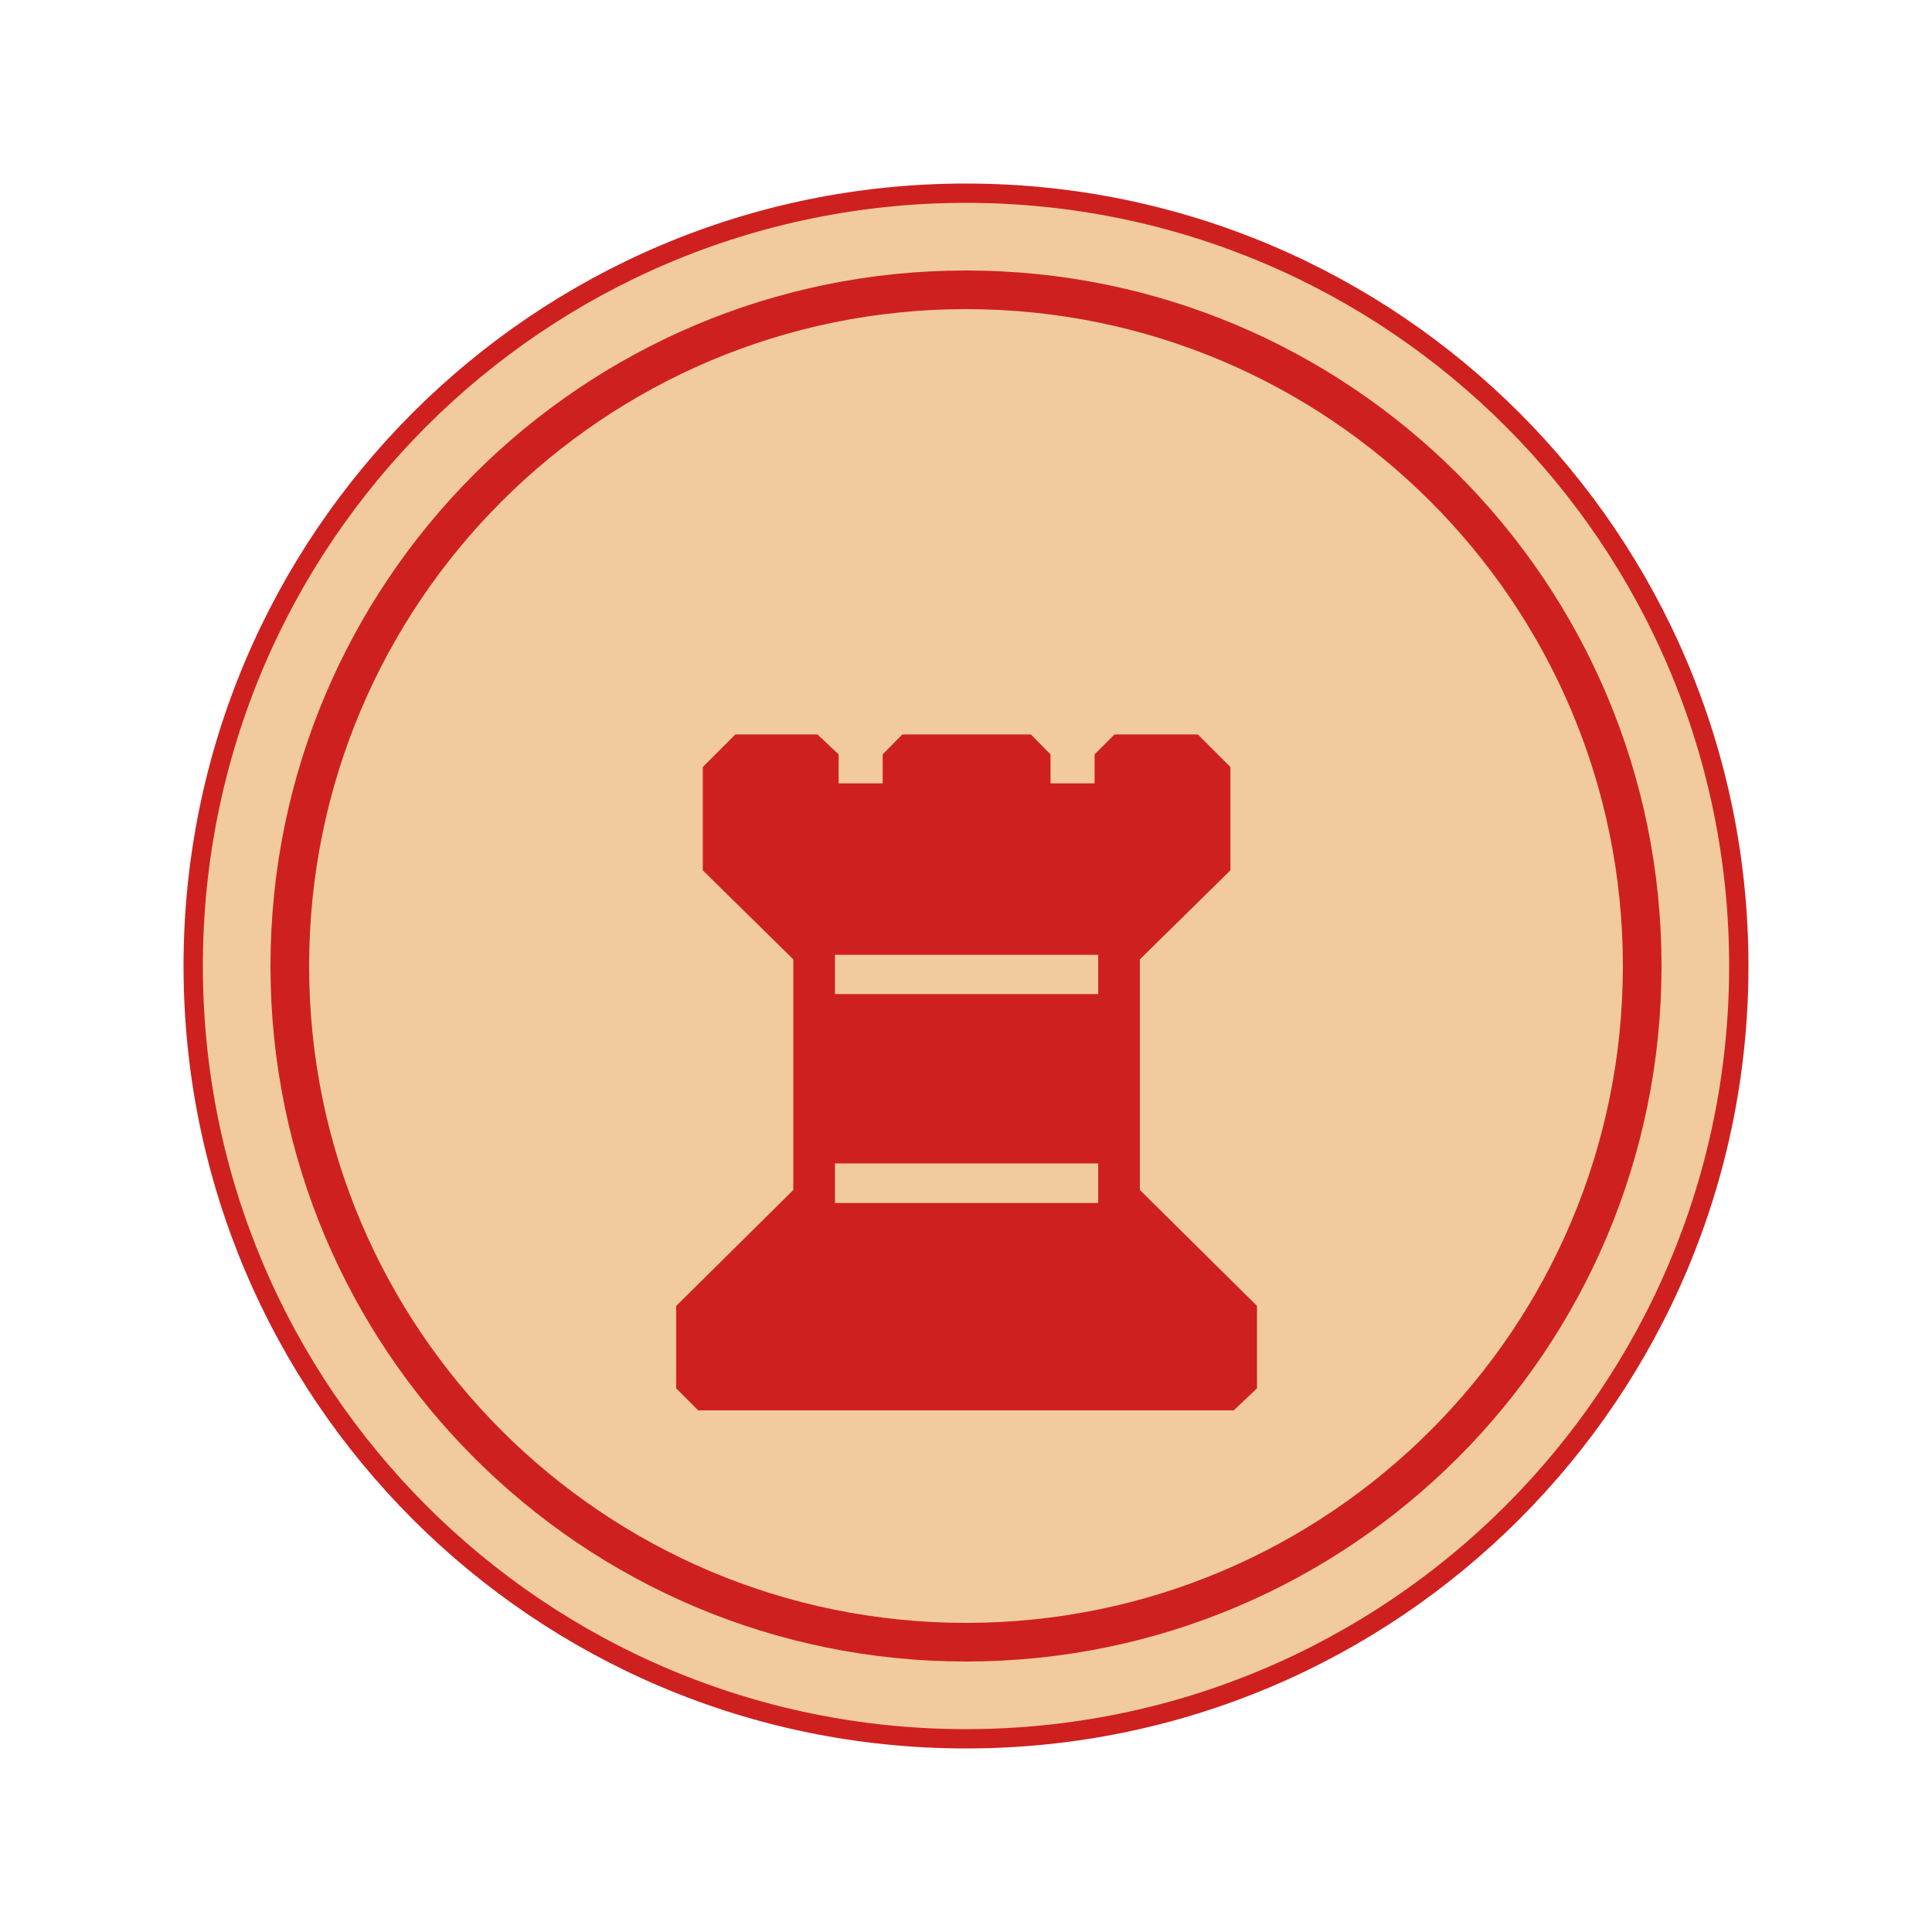
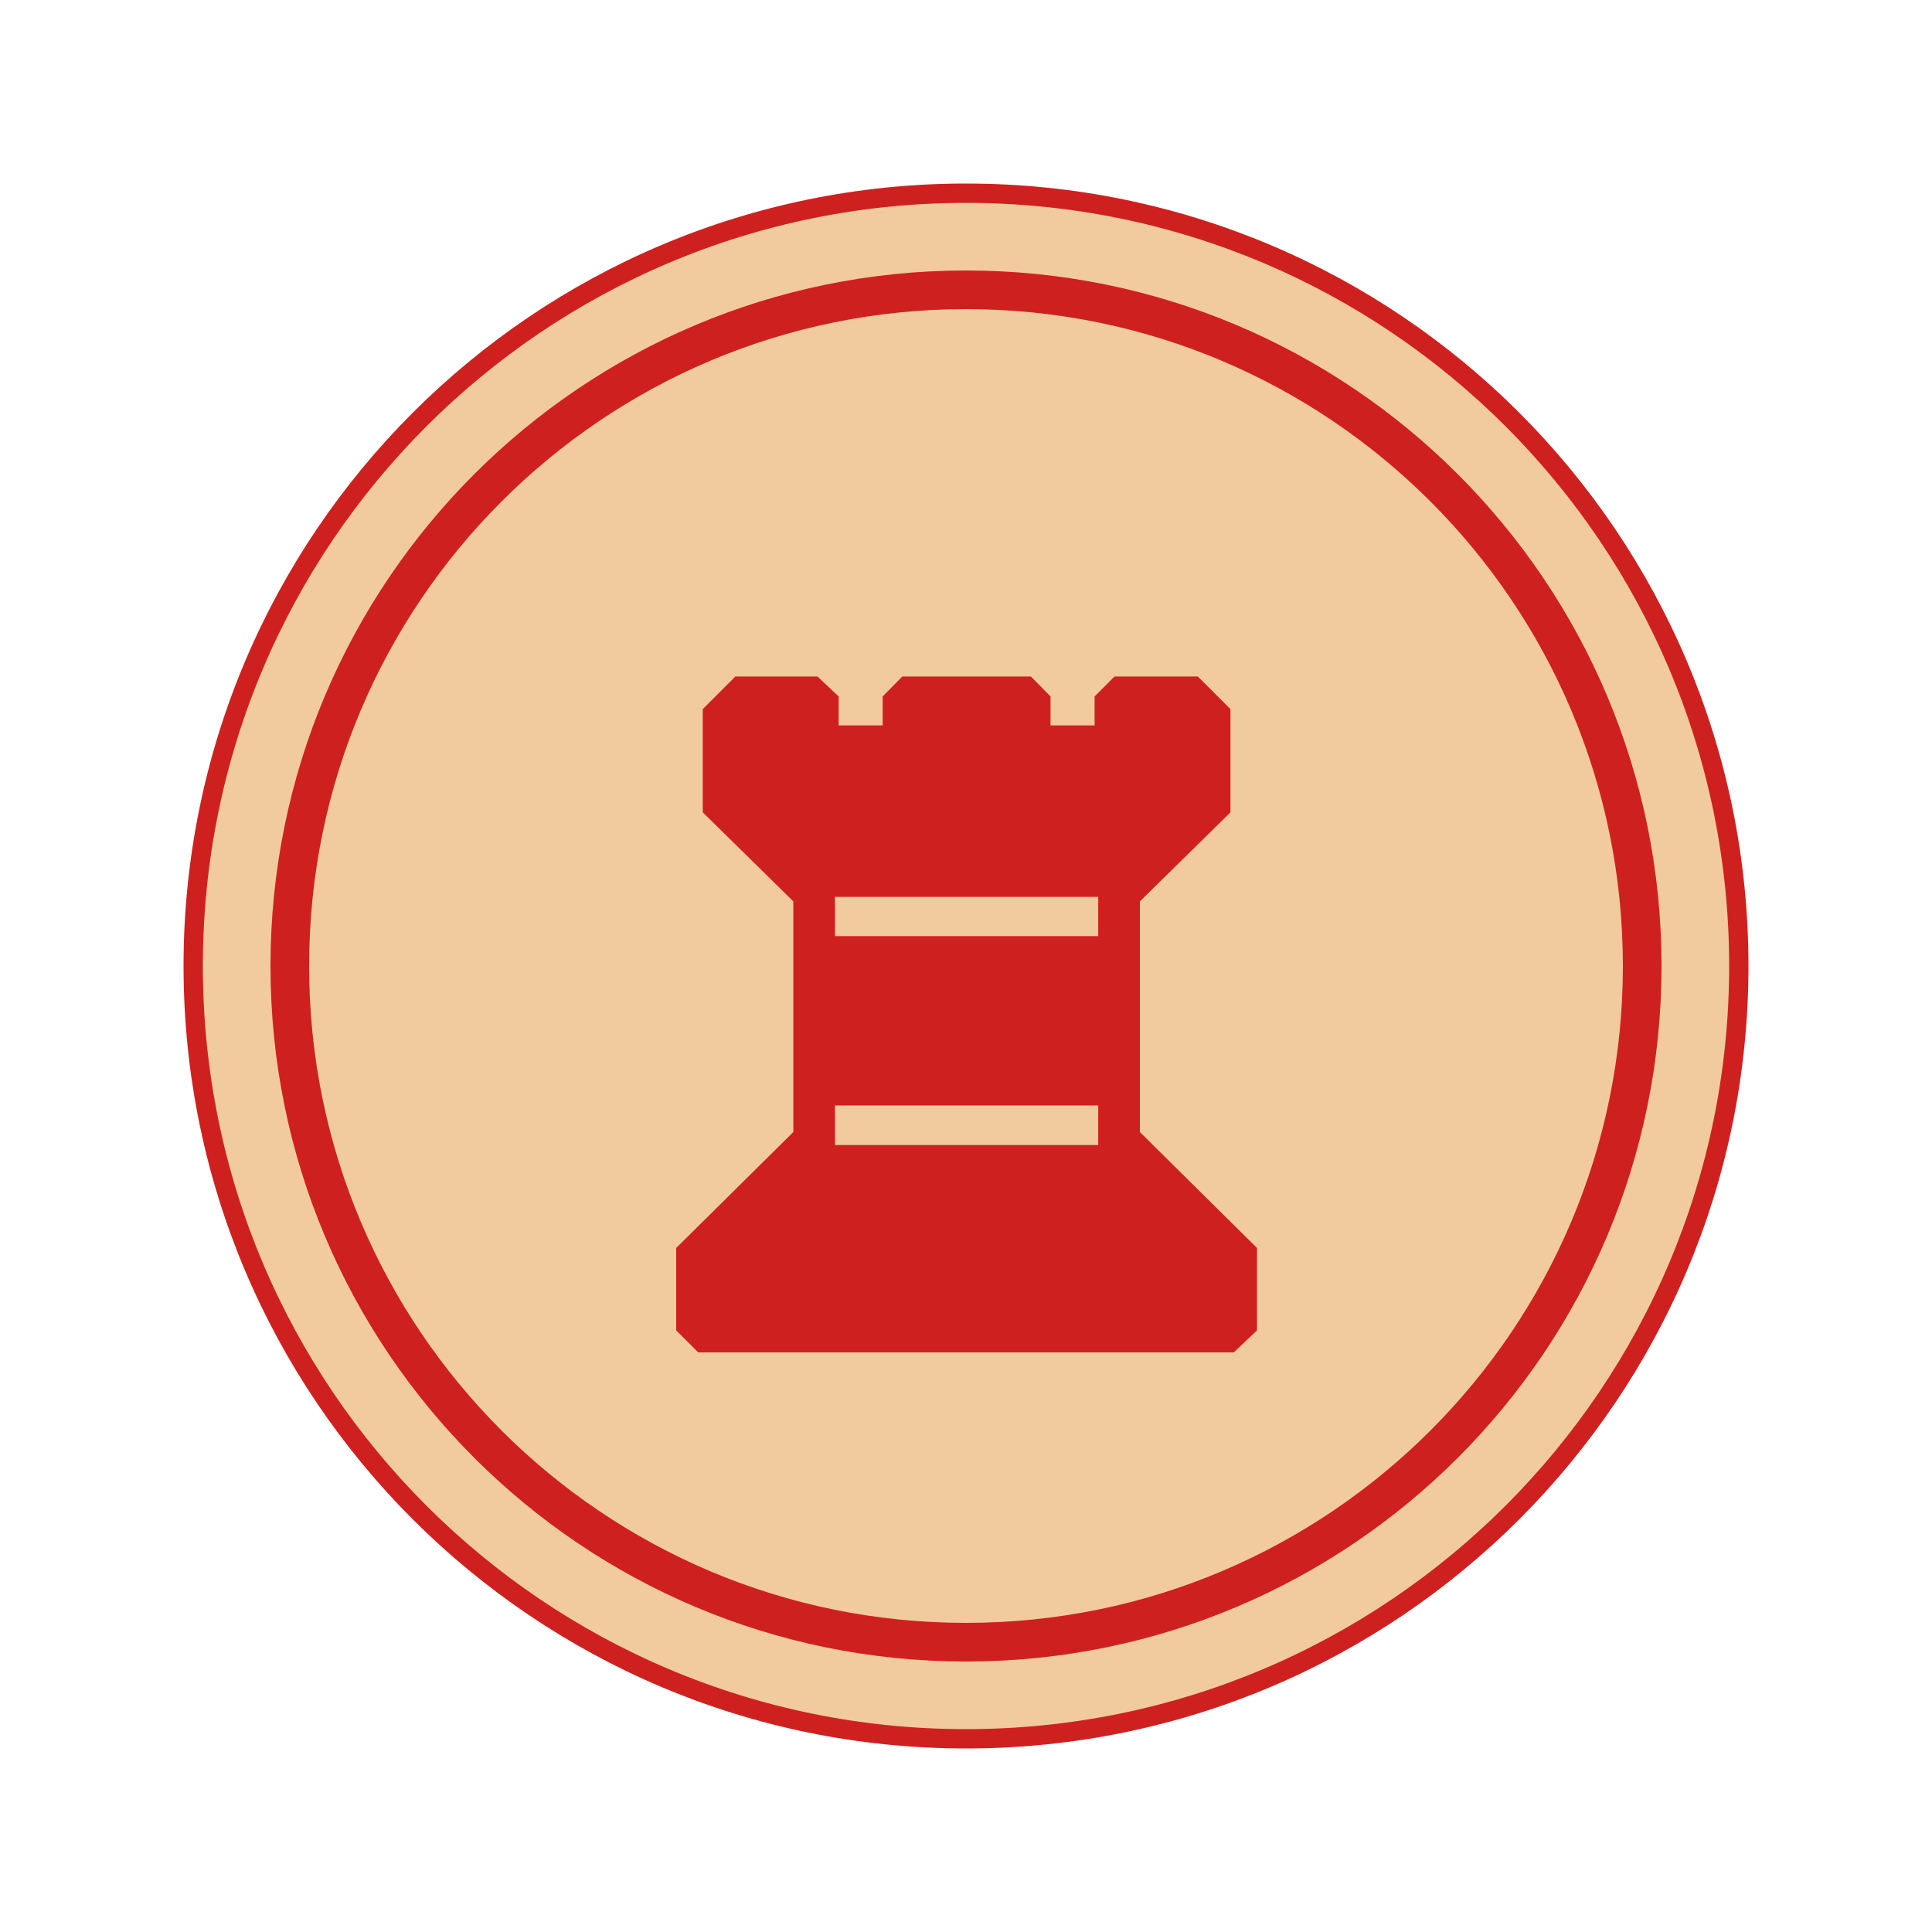
<svg viewBox="0 0 100 100">
  <circle cx="50" cy="50" r="40" fill="#f1cb9d" stroke="#cf2020" stroke-width="1" />
  <circle cx="50" cy="50" r="35" fill="#f1cb9d" stroke="#cf2020" stroke-width="2" />
-   <text x="50" y="55" font-size="60" fill="#cf2020" text-anchor="middle" dominant-baseline="central">♜</text>
+   <text x="50" y="52" font-size="60" fill="#cf2020" text-anchor="middle" dominant-baseline="central">♜</text>
</svg>
